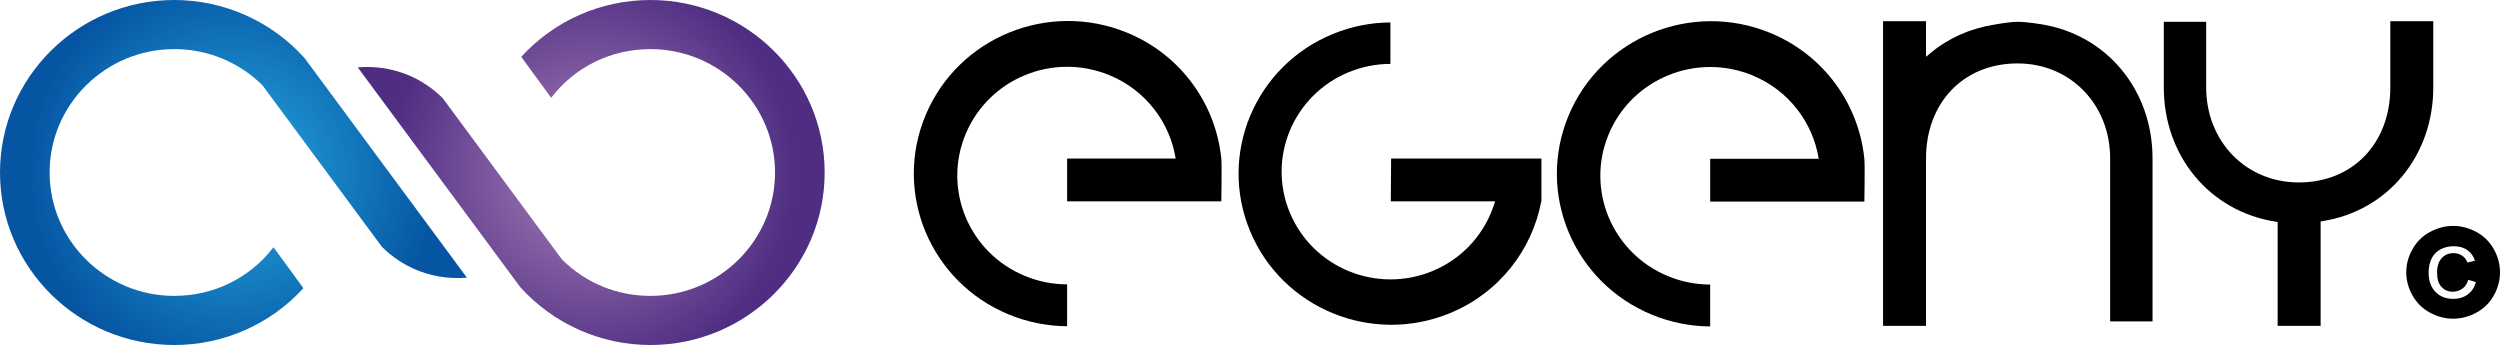
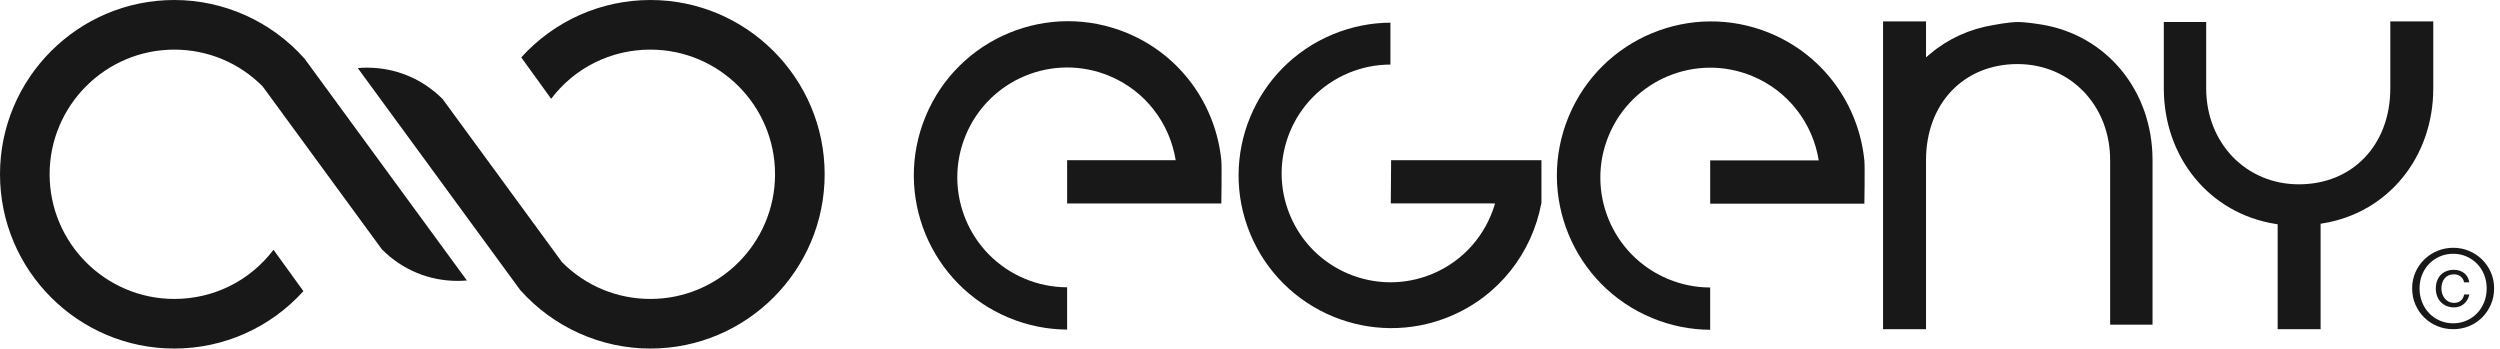
- <svg xmlns="http://www.w3.org/2000/svg" version="1.1" width="500px" height="69px" viewBox="0 0 500 69">
-   <radialGradient id="gradient-1" cx="41.511" cy="30.99" r="36.631" gradientTransform="matrix(1.1247 0 0 1.1133 6.090361e-05 0)" gradientUnits="userSpaceOnUse">
-     <stop offset="0" style="stop-color:#26AAE1" />
-     <stop offset="1" style="stop-color:#0655A3" />
-   </radialGradient>
-   <radialGradient id="gradient-2" cx="105.128" cy="30.99" r="36.631" gradientTransform="matrix(1.1247 0 0 1.1133 6.090361e-05 0)" gradientUnits="userSpaceOnUse">
-     <stop offset="0" style="stop-color:#AA82BA" />
-     <stop offset="1" style="stop-color:#4E2D82" />
-   </radialGradient>
-   <path d="M498.744,49.808c-0.839-1.488-2.005-2.632-3.503-3.431c-1.499-0.798-3.036-1.199-4.609-1.199   c-1.571,0-3.111,0.401-4.607,1.199c-1.506,0.799-2.67,1.942-3.511,3.431c-0.844,1.49-1.263,3.042-1.263,4.657   c0,1.599,0.416,3.136,1.242,4.612c0.829,1.477,1.987,2.621,3.475,3.436c1.484,0.815,3.041,1.226,4.664,1.226s3.18-0.411,4.67-1.226   c1.488-0.815,2.638-1.958,3.466-3.436c0.822-1.477,1.232-3.013,1.232-4.612C500,52.85,499.581,51.298,498.744,49.808z    M493.583,58.861c-0.805,0.612-1.788,0.913-2.939,0.913c-1.462,0-2.643-0.463-3.554-1.399c-0.911-0.935-1.366-2.233-1.366-3.886   c0-1.083,0.207-2.022,0.616-2.823c0.419-0.801,1.007-1.403,1.773-1.805c0.769-0.408,1.645-0.613,2.632-0.613   c1.1,0,2.014,0.261,2.74,0.781c0.733,0.519,1.229,1.228,1.501,2.123l-1.487,0.356c-0.245-0.604-0.61-1.071-1.1-1.396   c-0.481-0.325-1.051-0.486-1.706-0.486c-0.954,0-1.737,0.338-2.355,1.006c-0.616,0.676-0.925,1.638-0.925,2.893   c0,1.258,0.294,2.205,0.877,2.849c0.584,0.643,1.343,0.968,2.267,0.968c0.748,0,1.396-0.22,1.965-0.643   c0.562-0.427,0.933-1.006,1.119-1.735l1.53,0.442C494.917,57.433,494.386,58.25,493.583,58.861z" />
-   <path fill-rule="evenodd" clip-rule="evenodd" d="M455.53,65.168V44.397l-0.456-0.071c-13.137-2.073-22.314-13.115-22.314-26.852   V4.361h8.477v13.113c0,10.84,7.966,19.014,18.532,19.014c10.771,0,18.296-7.818,18.296-19.014V4.237h8.593v13.237   c0,13.667-9.079,24.664-22.078,26.741l-0.454,0.073v20.88H455.53z" />
-   <path fill-rule="evenodd" clip-rule="evenodd" d="M422.029,64.274V31.698c0-10.84-7.965-19.014-18.526-19.014   c-10.774,0-18.3,7.819-18.3,19.014v33.47h-8.592V4.237h8.592v7.117l0.891-0.741c3.541-2.951,7.897-4.907,12.595-5.657   c0.049-0.008,3.041-0.595,4.869-0.595c1.729,0,4.604,0.475,4.632,0.479c13.143,2.078,22.318,13.122,22.318,26.857v32.577H422.029z" />
-   <path fill-rule="evenodd" clip-rule="evenodd" d="M372.874,31.753h-0.003c-1.094-10.829-7.993-20.727-18.862-25.185   c-15.731-6.449-33.764,0.941-40.278,16.512c-6.52,15.569,0.952,33.419,16.681,39.872c3.804,1.563,7.743,2.311,11.623,2.333v-8.377   c-0.074,0-0.146,0-0.214,0.003c-2.731-0.028-5.504-0.565-8.183-1.664c-11.212-4.598-16.537-17.318-11.893-28.414   c4.647-11.1,17.498-16.367,28.71-11.772c7.32,2.998,12.128,9.475,13.289,16.693h-21.707v8.561h30.837c0,0,0.126-7.247,0-8.534   V31.753z" />
-   <path fill-rule="evenodd" clip-rule="evenodd" d="M308.288,31.71h-30.065l-0.063,8.56l20.85,0.002   c-1.769,6.088-6.211,11.354-12.581,13.964c-11.111,4.552-23.841-0.665-28.442-11.659c-4.602-10.994,0.673-23.593,11.78-28.15   c2.65-1.087,5.396-1.616,8.104-1.644c0.07,0,0.142,0,0.212,0V4.489c-3.843,0.021-7.747,0.765-11.514,2.308   c-15.581,6.386-22.978,24.076-16.521,39.497c6.452,15.42,24.315,22.742,39.899,16.357c9.898-4.062,16.474-12.676,18.308-22.379   h0.033V31.71z" />
-   <path fill-rule="evenodd" clip-rule="evenodd" d="M244.263,31.711h-0.003c-1.094-10.827-7.993-20.726-18.862-25.183   c-15.731-6.449-33.766,0.941-40.28,16.511c-6.518,15.57,0.953,33.421,16.682,39.874c3.804,1.562,7.745,2.31,11.624,2.332v-8.378   c-0.073,0-0.146,0-0.216,0.003c-2.729-0.027-5.502-0.565-8.182-1.664c-11.212-4.598-16.534-17.318-11.891-28.415   c4.647-11.099,17.495-16.367,28.709-11.772c7.319,2.999,12.126,9.475,13.29,16.692h-21.708v8.562h30.837c0,0,0.126-7.247,0-8.534   V31.711z" />
-   <path fill="url(#gradient-1)" d="M34.854,69C15.635,69,0,53.524,0,34.499C0,15.476,15.635,0,34.854,0   c9.9,0,19.374,4.207,25.995,11.542l0.01,0.002l0.095,0.117l-0.073-0.089c0.523,0.684,23.581,31.885,32.498,43.952   c-0.622,0.056-1.244,0.083-1.863,0.083c-5.691,0-11.045-2.197-15.073-6.184l-0.001,0.022L52.651,17.268l-0.172-0.216   c-4.71-4.662-10.969-7.23-17.625-7.23c-13.747,0-24.931,11.071-24.931,24.677c0,13.607,11.184,24.678,24.931,24.678   c7.905,0,15.146-3.595,19.845-9.733l5.983,8.193C54.062,64.875,44.727,69,34.854,69z" />
-   <path fill="url(#gradient-2)" d="M130.077,69c-9.899,0-19.374-4.208-25.996-11.542l-0.008-0.002l-0.102-0.124l0.078,0.094   c-0.524-0.684-22.609-30.567-32.498-43.949c0.622-0.055,1.243-0.082,1.864-0.082c5.692,0,11.044,2.196,15.073,6.183l0-0.019   l23.792,32.176l0.172,0.212c4.709,4.663,10.969,7.23,17.624,7.23c13.747,0,24.93-11.071,24.93-24.679   c0-13.606-11.184-24.676-24.93-24.676c-7.905,0-15.146,3.595-19.845,9.734l-5.982-8.194C110.869,4.124,120.204,0,130.077,0   c19.218,0,34.854,15.476,34.854,34.499C164.931,53.524,149.295,69,130.077,69z" />
+ <svg xmlns="http://www.w3.org/2000/svg" version="1.1" baseProfile="basic" id="Layer_1" x="0px" y="0px" width="554.297px" height="77.281px" viewBox="0 0 554.297 77.281" xml:space="preserve">
+   <path fill-rule="evenodd" clip-rule="evenodd" fill="#181818" d="M504.998,72.99V49.726l-0.504-0.08  c-14.564-2.322-24.738-14.689-24.738-30.076V4.885h9.396V19.57c0,12.142,8.832,21.296,20.545,21.296  c11.941,0,20.281-8.757,20.281-21.296V4.746h9.527V19.57c0,15.309-10.064,27.625-24.477,29.951l-0.504,0.082V72.99H504.998z" />
+   <path fill-rule="evenodd" clip-rule="evenodd" fill="#181818" d="M467.859,71.988V35.502c0-12.141-8.83-21.297-20.539-21.297  c-11.943,0-20.285,8.758-20.285,21.297v37.486h-9.525V4.746h9.525v7.971l0.986-0.83c3.926-3.305,8.756-5.495,13.963-6.336  c0.055-0.01,3.371-0.666,5.398-0.666c1.916,0,5.104,0.532,5.135,0.537c14.568,2.327,24.74,14.696,24.74,30.08v36.486H467.859z" />
+   <path fill-rule="evenodd" clip-rule="evenodd" fill="#181818" d="M413.365,35.562h-0.002c-1.213-12.127-8.861-23.214-20.91-28.206  c-17.439-7.223-37.432,1.055-44.654,18.493c-7.227,17.439,1.057,37.431,18.494,44.658c4.217,1.75,8.584,2.588,12.885,2.611v-9.383  c-0.082,0-0.162,0-0.238,0.004c-3.027-0.031-6.1-0.633-9.07-1.863c-12.43-5.15-18.332-19.396-13.184-31.825  c5.152-12.431,19.396-18.331,31.828-13.185c8.115,3.358,13.443,10.611,14.732,18.695H379.18v9.589h34.186c0,0,0.141-8.117,0-9.558  V35.562z" />
+   <path fill-rule="evenodd" clip-rule="evenodd" fill="#181818" d="M341.768,35.516h-33.331l-0.071,9.587l23.114,0.002  c-1.96,6.818-6.885,12.717-13.945,15.641c-12.317,5.098-26.431-0.744-31.53-13.059c-5.103-12.312,0.746-26.423,13.059-31.528  c2.939-1.217,5.982-1.811,8.984-1.842c0.077,0,0.157,0,0.234,0v-9.29c-4.26,0.023-8.586,0.856-12.764,2.585  c-17.273,7.153-25.473,26.966-18.316,44.237c7.152,17.271,26.956,25.471,44.232,18.32c10.972-4.549,18.262-14.197,20.297-25.064  h0.037V35.516z" />
+   <path fill-rule="evenodd" clip-rule="evenodd" fill="#181818" d="M270.788,35.517h-0.002c-1.213-12.127-8.861-23.214-20.91-28.206  c-17.44-7.223-37.433,1.055-44.655,18.493c-7.225,17.44,1.057,37.432,18.494,44.659c4.217,1.75,8.585,2.588,12.885,2.611v-9.383  c-0.08,0-0.161,0-0.238,0.004c-3.025-0.031-6.1-0.633-9.07-1.863c-12.43-5.15-18.33-19.396-13.182-31.826  c5.152-12.431,19.395-18.331,31.827-13.185c8.115,3.358,13.443,10.611,14.732,18.695h-24.066v9.59h34.186c0,0,0.14-8.118,0-9.559  V35.517z" />
+   <path fill="#181818" d="M38.64,77.281C17.334,77.281,0,59.947,0,38.64C0,17.334,17.334,0,38.64,0  c10.975,0,21.478,4.712,28.818,12.928l0.011,0.002l0.105,0.131l-0.082-0.1c0.581,0.766,26.142,35.71,36.027,49.226  c-0.689,0.062-1.379,0.092-2.064,0.092c-6.311,0-12.245-2.461-16.711-6.926l-0.001,0.023L58.368,19.34l-0.19-0.241  c-5.222-5.222-12.16-8.097-19.538-8.097c-15.24,0-27.638,12.398-27.638,27.638c0,15.24,12.398,27.639,27.638,27.639  c8.764,0,16.791-4.025,22-10.9l6.633,9.176C59.934,72.662,49.584,77.281,38.64,77.281z" />
+   <path fill="#181818" d="M144.203,77.281c-10.974,0-21.478-4.713-28.818-12.928l-0.01-0.002l-0.111-0.139l0.086,0.105  c-0.581-0.766-25.064-34.236-36.026-49.224c0.688-0.061,1.378-0.092,2.065-0.092c6.31,0,12.244,2.459,16.71,6.926l0.001-0.022  l26.375,36.038l0.19,0.238c5.222,5.223,12.161,8.098,19.538,8.098c15.24,0,27.639-12.398,27.639-27.639  c0-15.24-12.398-27.639-27.639-27.639c-8.764,0-16.791,4.026-22,10.902l-6.633-9.177C122.909,4.619,133.258,0,144.203,0  c21.306,0,38.639,17.334,38.639,38.64C182.842,59.947,165.509,77.281,144.203,77.281z" />
+   <g>
+     <path fill="#181818" d="M535.545,60.375c0.481-1.095,1.139-2.046,1.969-2.851c0.829-0.805,1.795-1.438,2.9-1.897   c1.103-0.459,2.275-0.688,3.514-0.688c1.241,0,2.409,0.229,3.504,0.688c1.096,0.459,2.056,1.092,2.877,1.897   c0.82,0.805,1.473,1.756,1.957,2.851c0.483,1.095,0.724,2.279,0.724,3.552c0,1.305-0.24,2.509-0.724,3.612   c-0.484,1.104-1.137,2.062-1.957,2.875c-0.821,0.813-1.781,1.446-2.877,1.897c-1.095,0.451-2.263,0.676-3.504,0.676   c-1.238,0-2.411-0.225-3.514-0.676c-1.105-0.451-2.071-1.083-2.9-1.897c-0.83-0.813-1.487-1.771-1.969-2.875   c-0.483-1.104-0.726-2.308-0.726-3.612C534.819,62.654,535.062,61.47,535.545,60.375z M537.029,67.008   c0.38,0.942,0.902,1.76,1.571,2.452c0.669,0.693,1.457,1.237,2.368,1.631c0.91,0.395,1.897,0.592,2.959,0.592   c1.048,0,2.021-0.197,2.924-0.592c0.903-0.395,1.688-0.938,2.356-1.631c0.668-0.692,1.193-1.51,1.571-2.452   c0.379-0.943,0.567-1.969,0.567-3.081c0-1.079-0.188-2.085-0.567-3.021c-0.378-0.934-0.903-1.743-1.571-2.429   c-0.669-0.684-1.453-1.224-2.356-1.618c-0.902-0.396-1.876-0.592-2.924-0.592c-1.062,0-2.049,0.197-2.959,0.592   c-0.911,0.394-1.699,0.934-2.368,1.618c-0.669,0.686-1.191,1.495-1.571,2.429c-0.377,0.935-0.568,1.942-0.568,3.021   C536.461,65.039,536.652,66.065,537.029,67.008z M546.29,67.388c-0.612,0.51-1.339,0.766-2.178,0.766   c-0.621,0-1.18-0.106-1.678-0.319c-0.499-0.212-0.924-0.503-1.276-0.875c-0.352-0.371-0.624-0.812-0.812-1.322   c-0.188-0.511-0.282-1.064-0.282-1.66c0-0.607,0.091-1.166,0.272-1.677c0.183-0.51,0.444-0.948,0.786-1.312   c0.339-0.365,0.76-0.65,1.258-0.856c0.497-0.207,1.057-0.311,1.677-0.311c0.875,0,1.628,0.234,2.261,0.702   c0.632,0.468,1.021,1.158,1.166,2.07h-1.148c-0.098-0.511-0.343-0.933-0.738-1.268c-0.395-0.334-0.902-0.501-1.522-0.501   c-0.449,0-0.848,0.079-1.193,0.237c-0.347,0.158-0.636,0.38-0.866,0.666c-0.231,0.286-0.408,0.617-0.529,0.994   c-0.122,0.377-0.182,0.783-0.182,1.221c0,0.426,0.064,0.833,0.191,1.222c0.128,0.389,0.312,0.729,0.555,1.021   s0.539,0.526,0.885,0.702c0.347,0.176,0.739,0.264,1.177,0.264c0.62,0,1.124-0.173,1.514-0.52c0.389-0.347,0.626-0.793,0.71-1.34   h1.168C547.308,66.178,546.905,66.877,546.29,67.388z" />
+   </g>
</svg>
